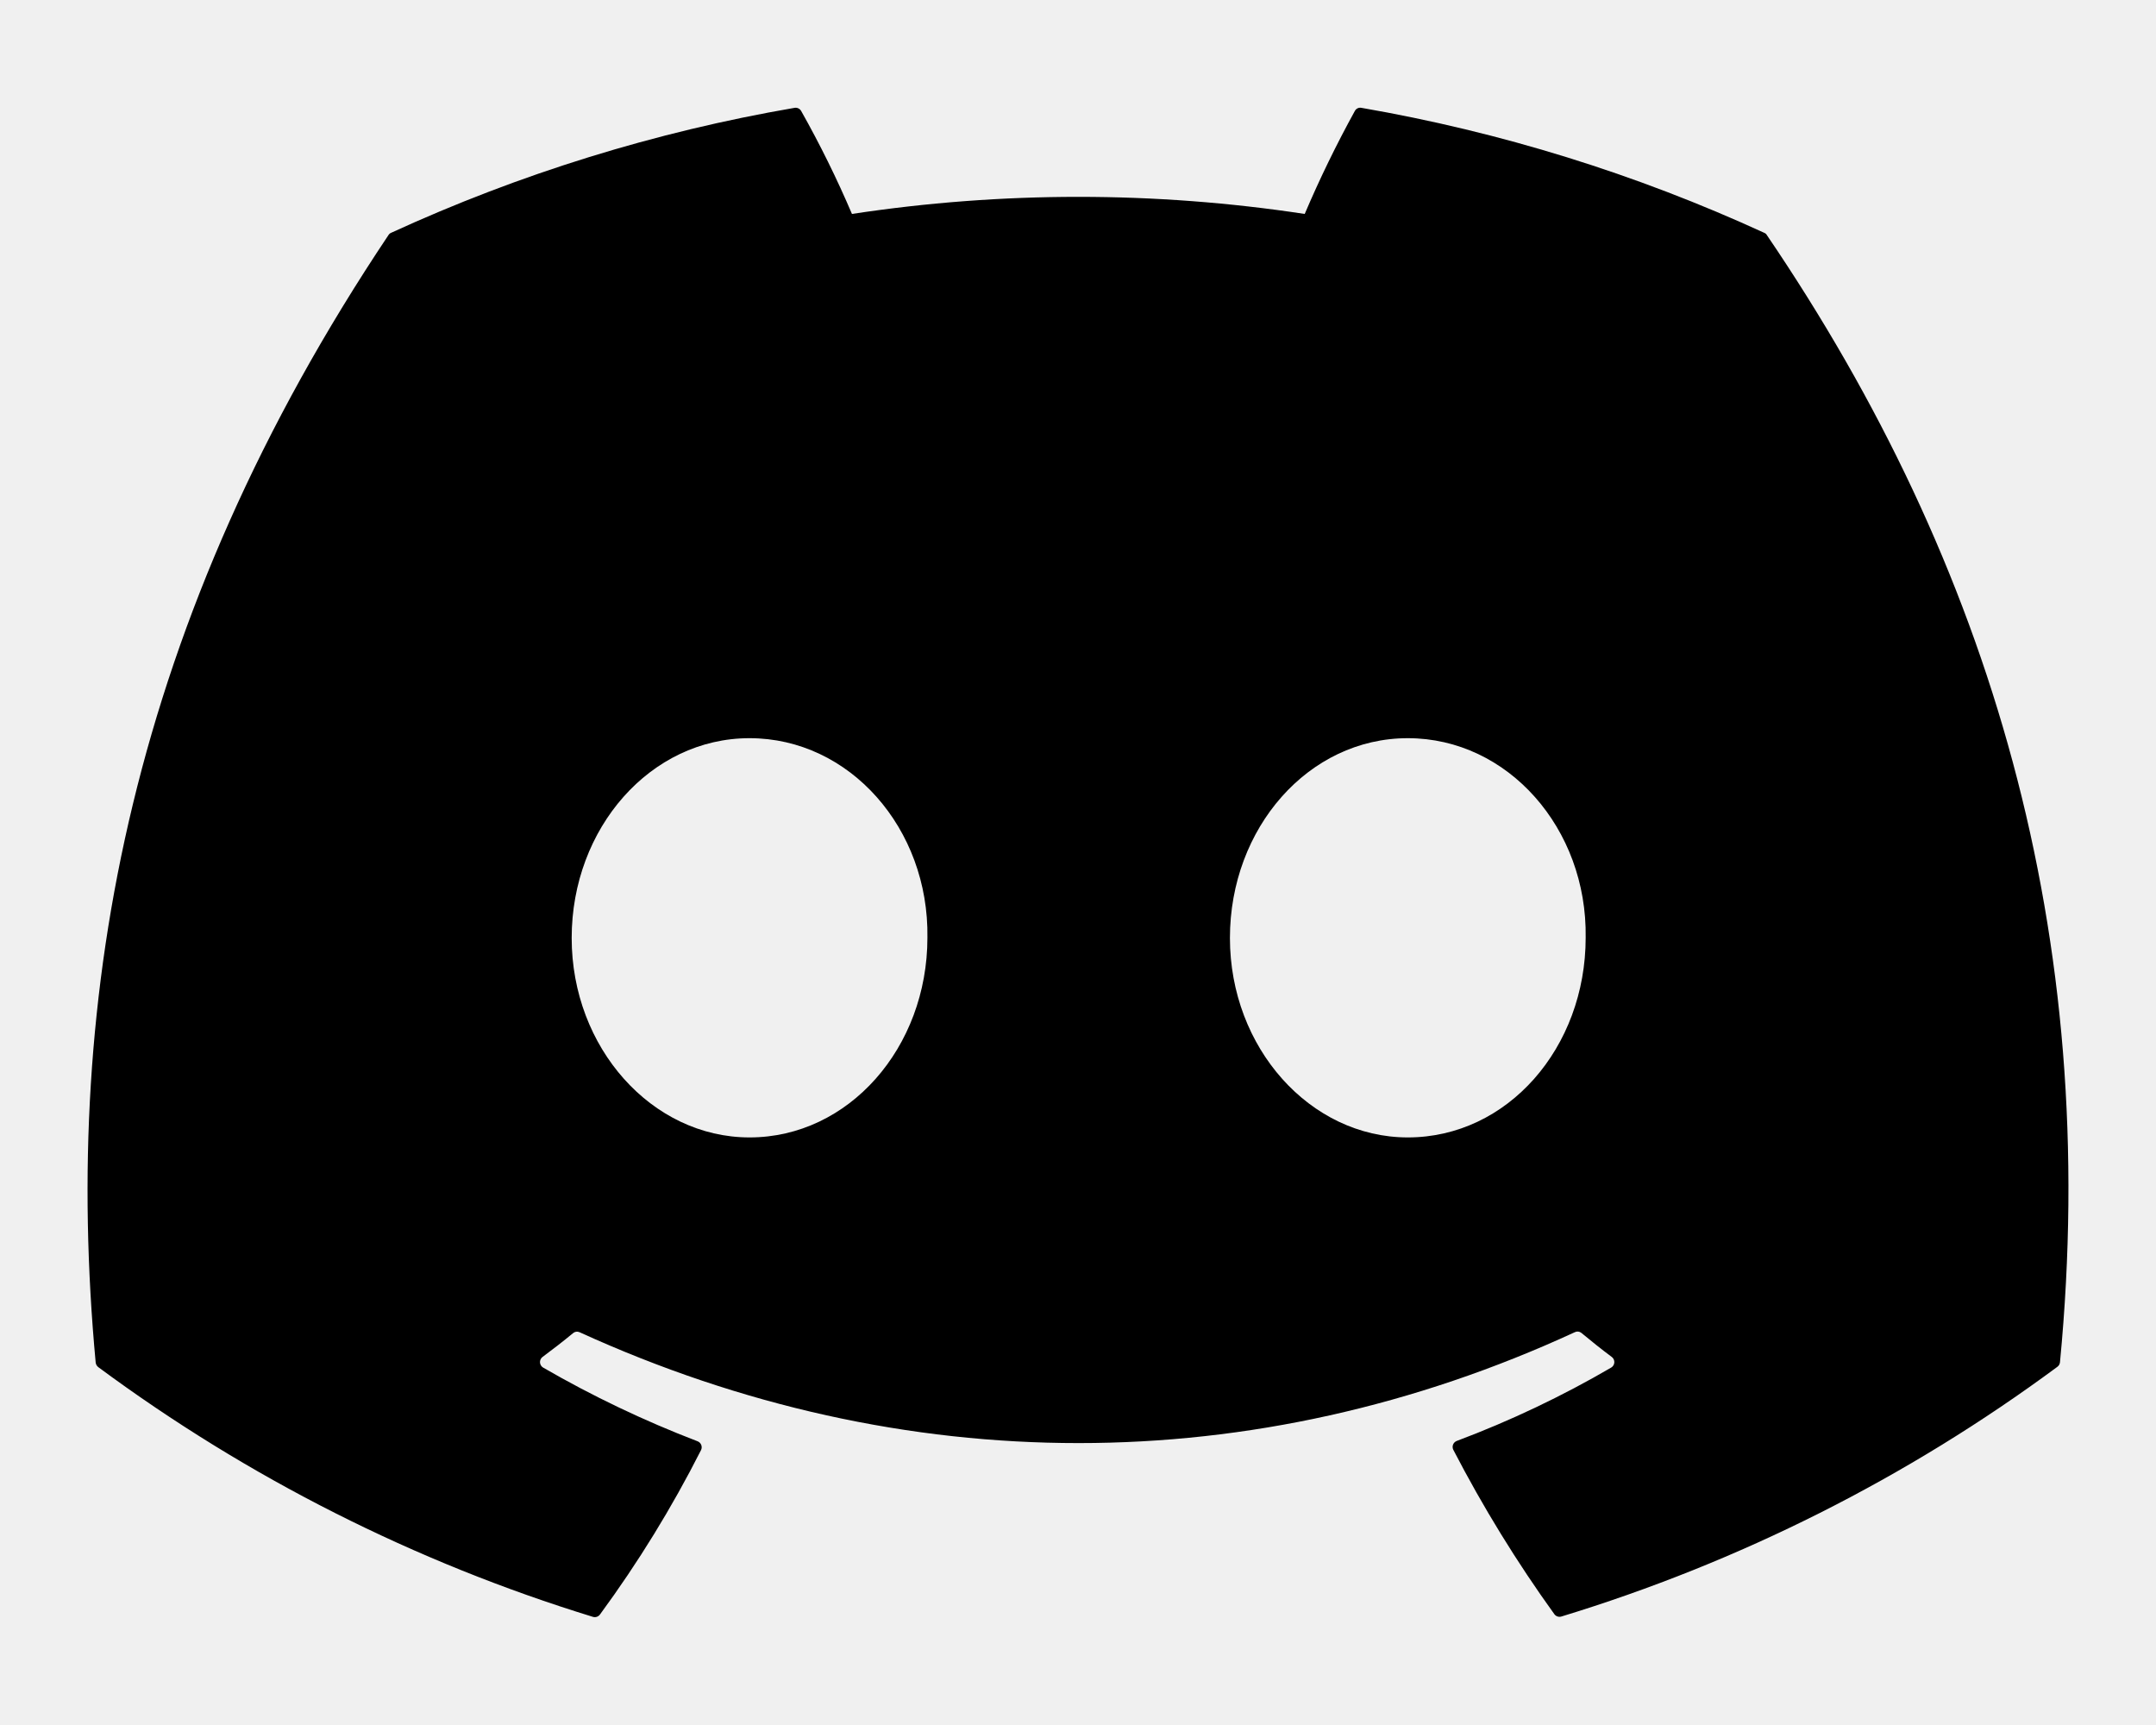
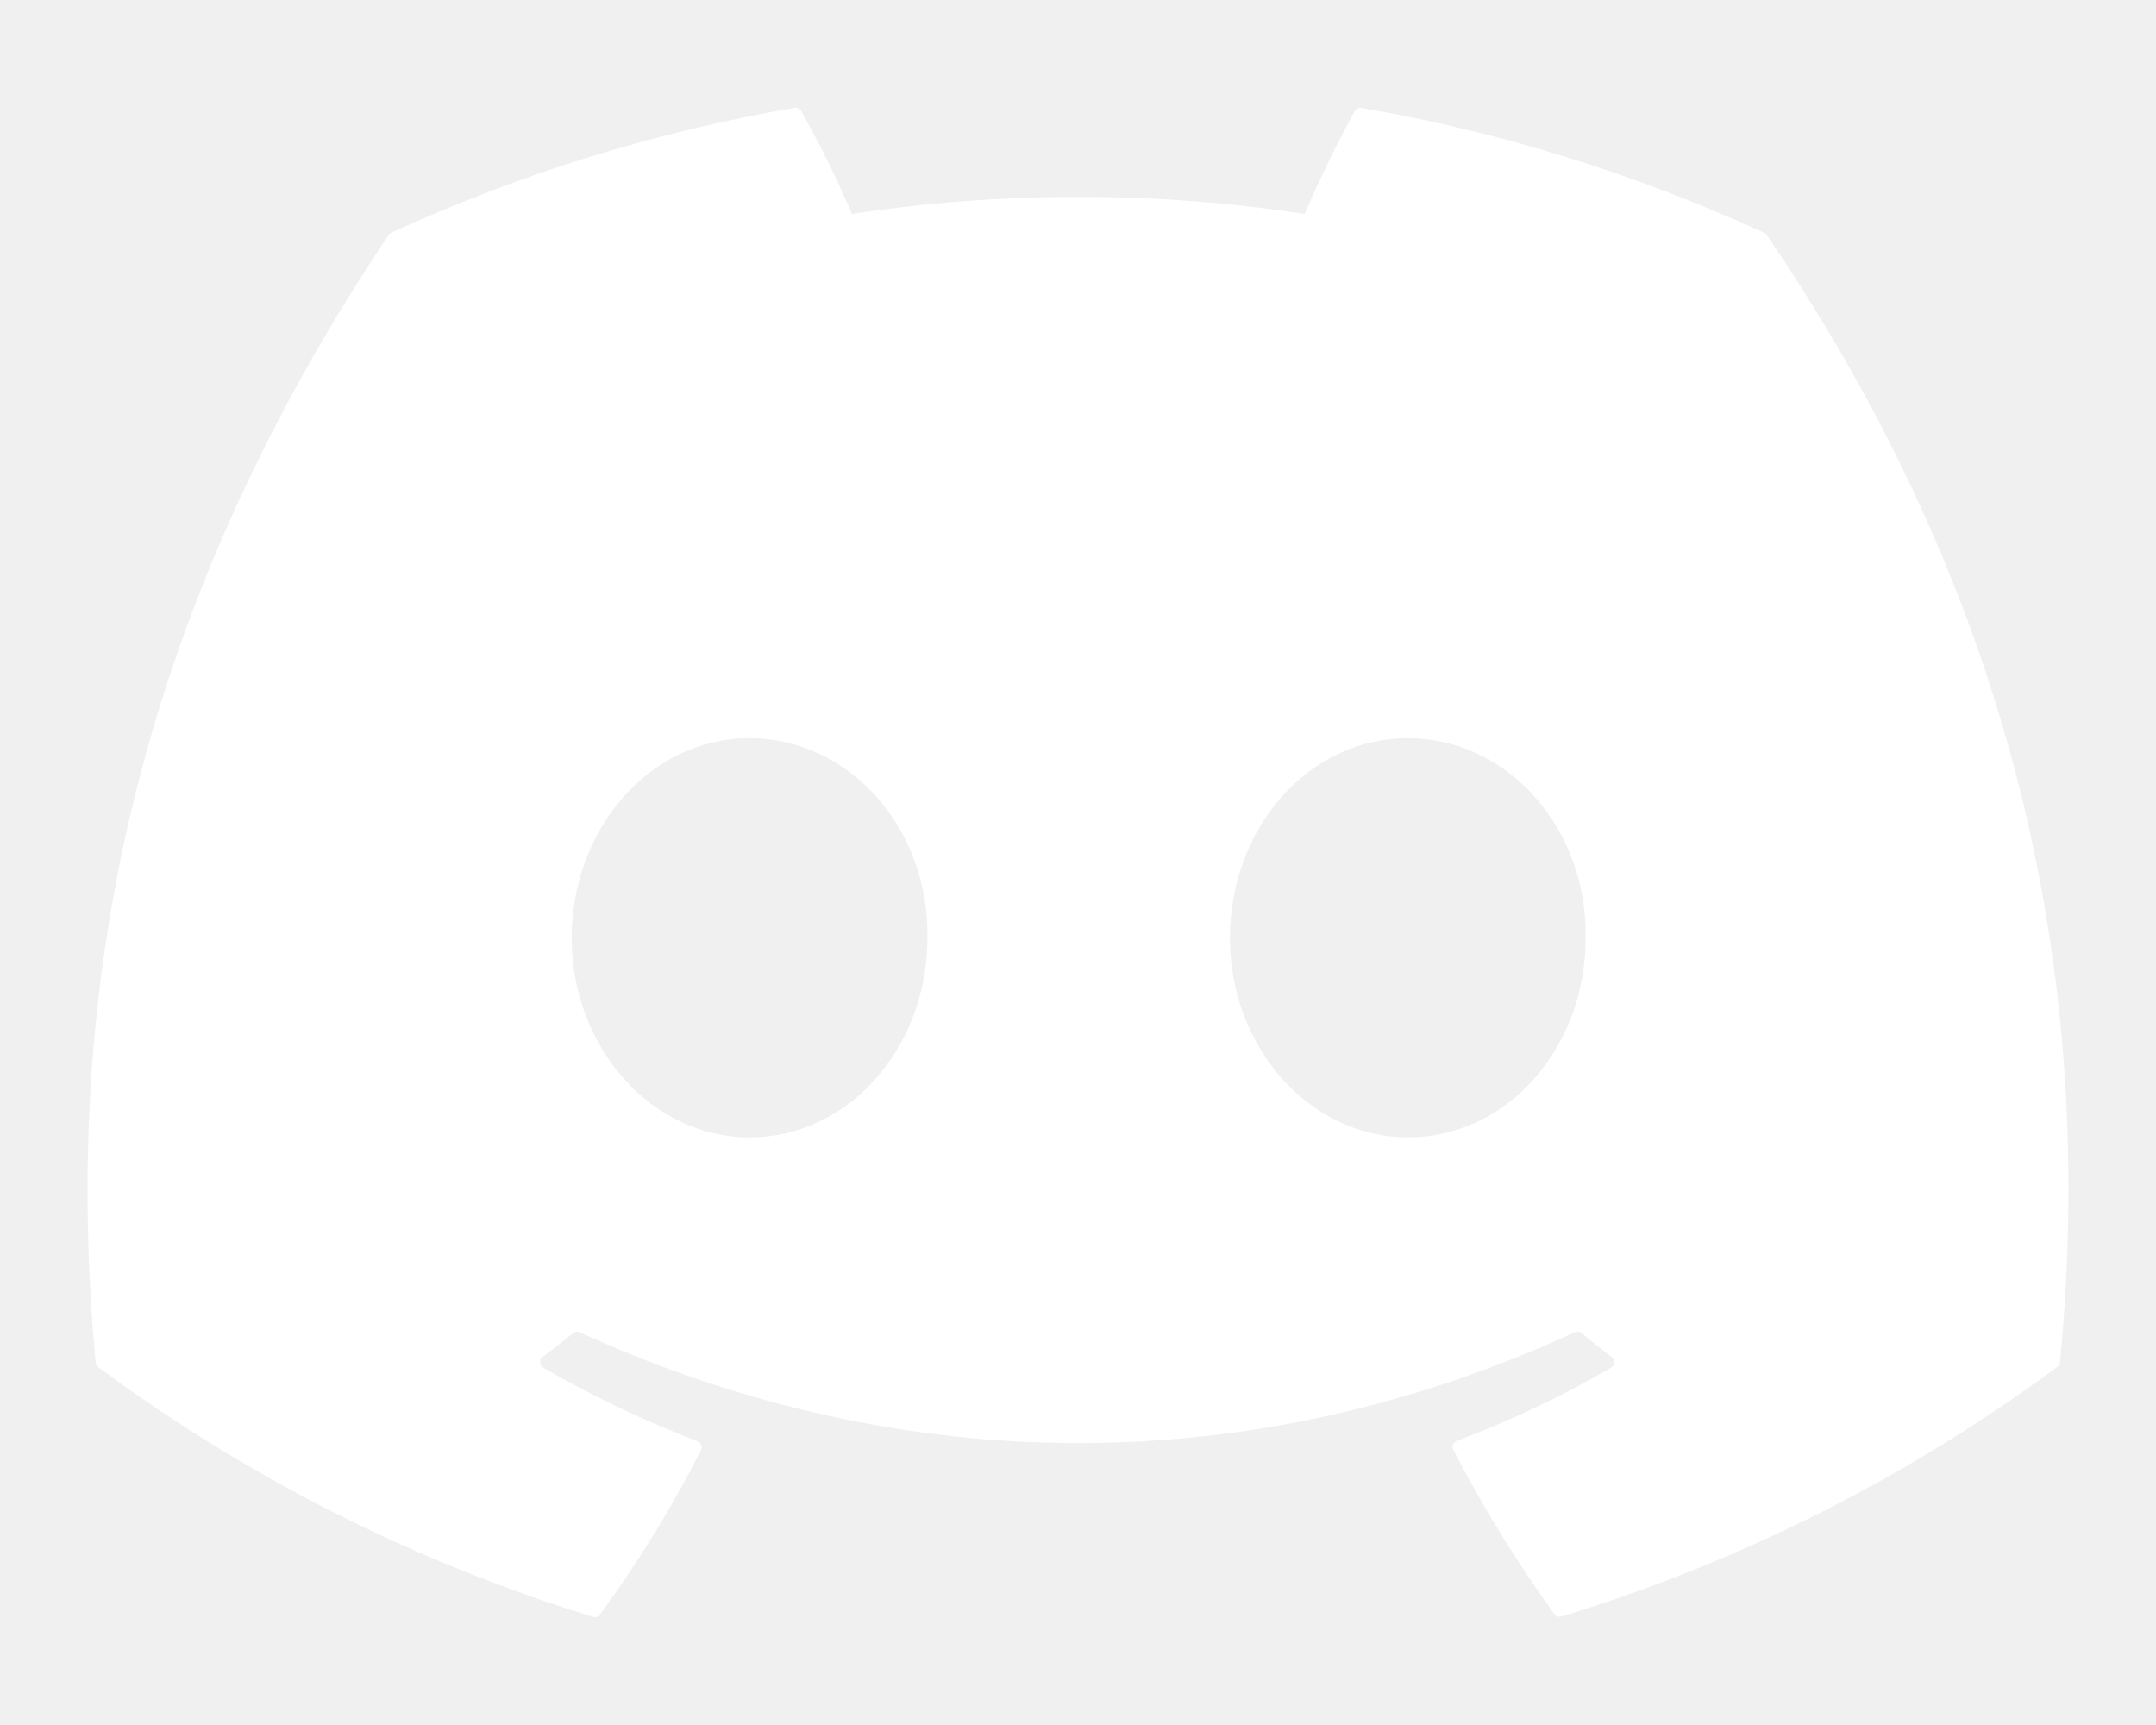
<svg xmlns="http://www.w3.org/2000/svg" viewBox="0 0 640 512">
-   <path d="M524.5 69.8a1.5 1.5 0 0 0 -.8-.7A485.1 485.1 0 0 0 404.1 32a1.8 1.8 0 0 0 -1.9 .9 337.5 337.5 0 0 0 -14.9 30.6 447.8 447.8 0 0 0 -134.4 0 309.5 309.5 0 0 0 -15.1-30.6 1.9 1.9 0 0 0 -1.9-.9A483.7 483.7 0 0 0 116.1 69.1a1.7 1.7 0 0 0 -.8 .7C39.1 183.7 18.2 294.7 28.4 404.4a2 2 0 0 0 .8 1.4A487.7 487.7 0 0 0 176 479.9a1.9 1.9 0 0 0 2.1-.7A348.2 348.2 0 0 0 208.1 430.4a1.9 1.9 0 0 0 -1-2.6 321.2 321.2 0 0 1 -45.9-21.9 1.9 1.9 0 0 1 -.2-3.1c3.1-2.3 6.2-4.7 9.1-7.1a1.8 1.8 0 0 1 1.9-.3c96.2 43.9 200.4 43.9 295.5 0a1.8 1.8 0 0 1 1.9 .2c2.9 2.4 6 4.9 9.1 7.2a1.9 1.9 0 0 1 -.2 3.1 301.4 301.4 0 0 1 -45.9 21.8 1.9 1.9 0 0 0 -1 2.6 391.1 391.1 0 0 0 30 48.8 1.9 1.9 0 0 0 2.1 .7A486 486 0 0 0 610.7 405.7a1.9 1.9 0 0 0 .8-1.4C623.7 277.6 590.9 167.5 524.5 69.8zM222.5 337.6c-29 0-52.8-26.6-52.8-59.2S193.1 219.1 222.5 219.1c29.7 0 53.3 26.8 52.8 59.2C275.3 311 251.9 337.6 222.5 337.6zm195.4 0c-29 0-52.8-26.6-52.8-59.2S388.4 219.1 417.9 219.1c29.7 0 53.3 26.8 52.8 59.2C470.7 311 447.5 337.6 417.9 337.6z" />
+   <path d="M524.5 69.8a1.5 1.5 0 0 0 -.8-.7A485.1 485.1 0 0 0 404.1 32a1.8 1.8 0 0 0 -1.9 .9 337.5 337.5 0 0 0 -14.9 30.6 447.8 447.8 0 0 0 -134.4 0 309.5 309.5 0 0 0 -15.1-30.6 1.9 1.9 0 0 0 -1.9-.9A483.7 483.7 0 0 0 116.1 69.1a1.7 1.7 0 0 0 -.8 .7C39.1 183.7 18.2 294.7 28.4 404.4a2 2 0 0 0 .8 1.4A487.7 487.7 0 0 0 176 479.9a1.9 1.9 0 0 0 2.1-.7A348.2 348.2 0 0 0 208.1 430.4a1.9 1.9 0 0 0 -1-2.6 321.2 321.2 0 0 1 -45.9-21.9 1.9 1.9 0 0 1 -.2-3.1c3.1-2.3 6.2-4.7 9.1-7.1a1.8 1.8 0 0 1 1.9-.3c96.2 43.9 200.4 43.9 295.5 0a1.8 1.8 0 0 1 1.9 .2c2.9 2.4 6 4.9 9.1 7.2a1.9 1.9 0 0 1 -.2 3.1 301.4 301.4 0 0 1 -45.9 21.8 1.9 1.9 0 0 0 -1 2.6 391.1 391.1 0 0 0 30 48.8 1.9 1.9 0 0 0 2.1 .7A486 486 0 0 0 610.7 405.7a1.9 1.9 0 0 0 .8-1.4C623.7 277.6 590.9 167.5 524.5 69.8zM222.5 337.6c-29 0-52.8-26.6-52.8-59.2S193.1 219.1 222.5 219.1c29.7 0 53.3 26.8 52.8 59.2C275.3 311 251.9 337.6 222.5 337.6zm195.4 0c-29 0-52.8-26.6-52.8-59.2S388.4 219.1 417.9 219.1c29.7 0 53.3 26.8 52.8 59.2C470.7 311 447.5 337.6 417.9 337.6z" fill="white" />
</svg>
